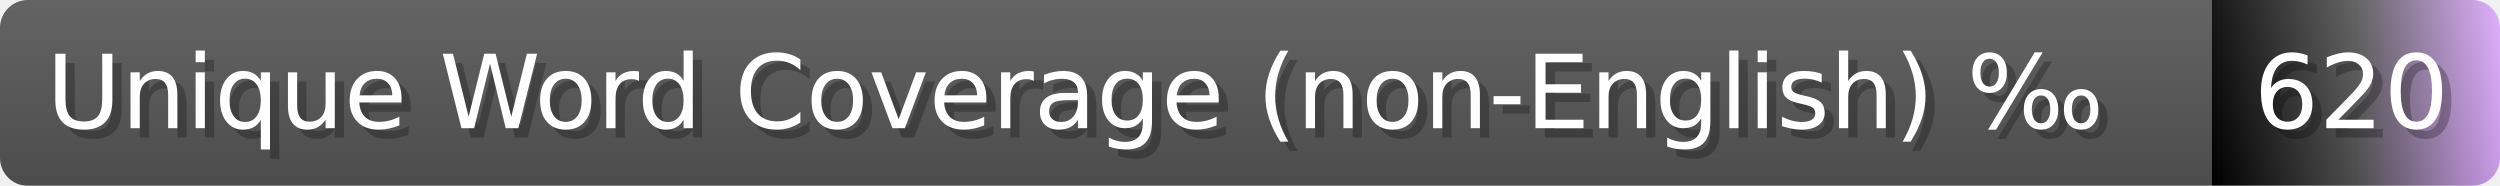
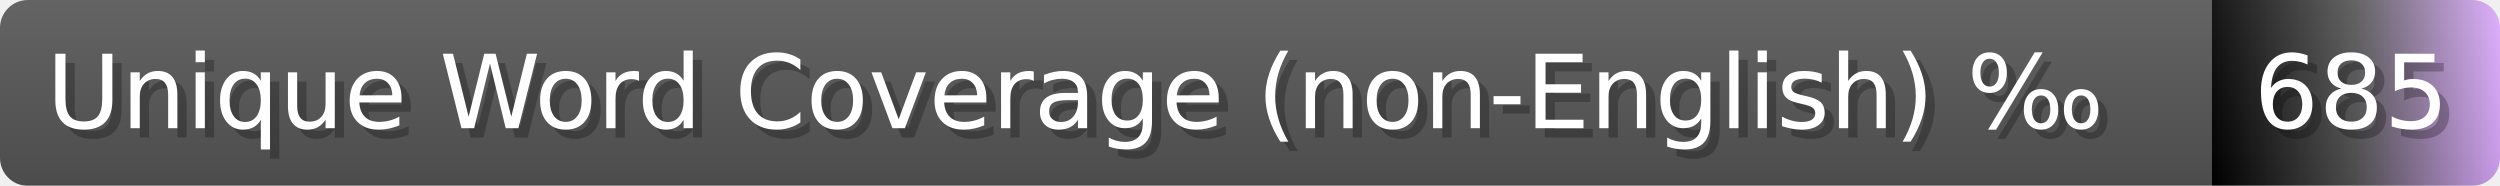
- <svg xmlns="http://www.w3.org/2000/svg" width="269.1" height="20" viewBox="0 0 2691 200" role="img" aria-label="Unique Word Coverage (non-English) ‰: 620">
+ <svg xmlns="http://www.w3.org/2000/svg" width="269.1" height="20" viewBox="0 0 2691 200" role="img" aria-label="Unique Word Coverage (non-English) ‰: 685">
  <linearGradient id="a" x2="0" y2="100%">
    <stop offset="0" stop-opacity=".1" stop-color="#EEE" />
    <stop offset="1" stop-opacity=".1" />
  </linearGradient>
  <mask id="m">
    <rect width="2691" height="200" rx="30" fill="#FFF" />
  </mask>
  <g mask="url(#m)">
    <rect width="2381" height="200" fill="#555" />
    <rect width="310" height="200" fill="url(#x)" x="2381" />
    <rect width="2691" height="200" fill="url(#a)" />
  </g>
  <g aria-hidden="true" fill="#fff" text-anchor="start" font-family="Verdana,DejaVu Sans,sans-serif" font-size="110">
    <text x="60" y="148" textLength="2281" fill="#000" opacity="0.25">Unique Word Coverage (non-English) ‰</text>
    <text x="50" y="138" textLength="2281">Unique Word Coverage (non-English) ‰</text>
-     <text x="2436" y="148" textLength="210" fill="#000" opacity="0.25">620</text>
-     <text x="2426" y="138" textLength="210">620</text>
+     <text x="2436" y="148" textLength="210" fill="#000" opacity="0.25">685</text>
+     <text x="2426" y="138" textLength="210">685</text>
  </g>
  <linearGradient id="x" x1="0%" y1="0%" x2="100%" y2="0%">
    <stop offset="0%" style="stop-color:#darkorange" />
    <stop offset="50%" style="stop-color:#555" />
    <stop offset="100%" style="stop-color:#daf" />
  </linearGradient>
</svg>
